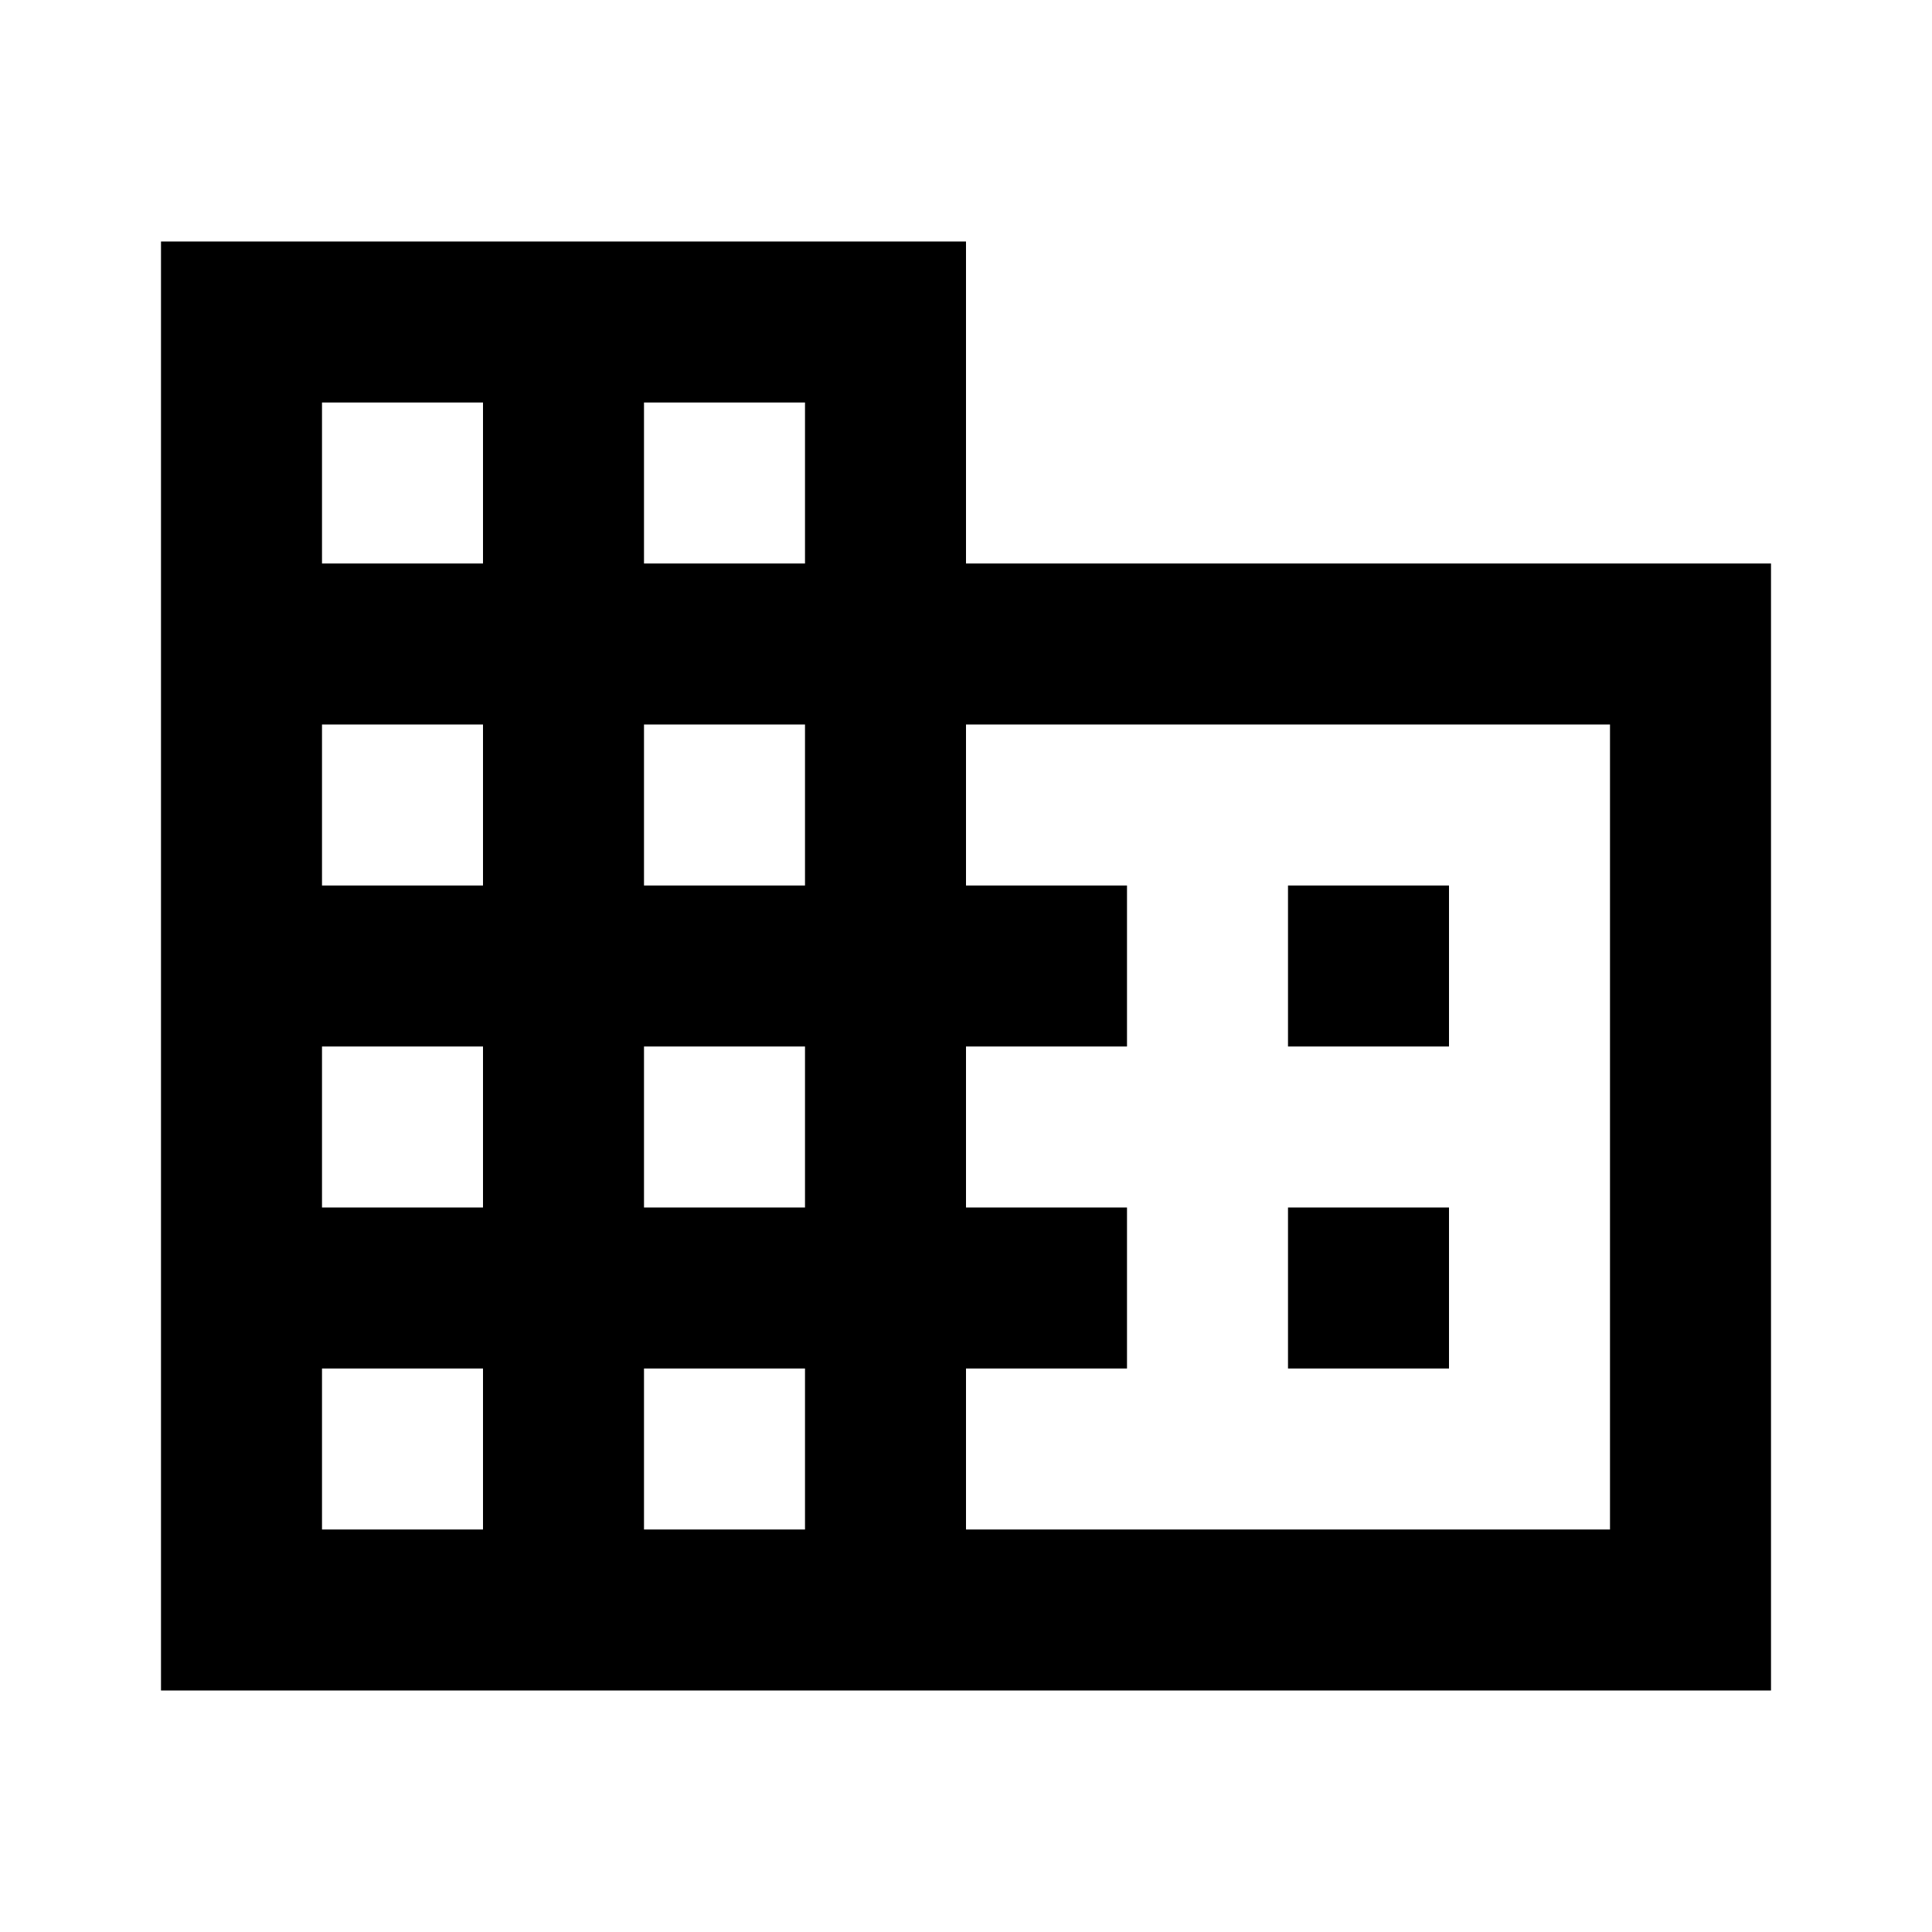
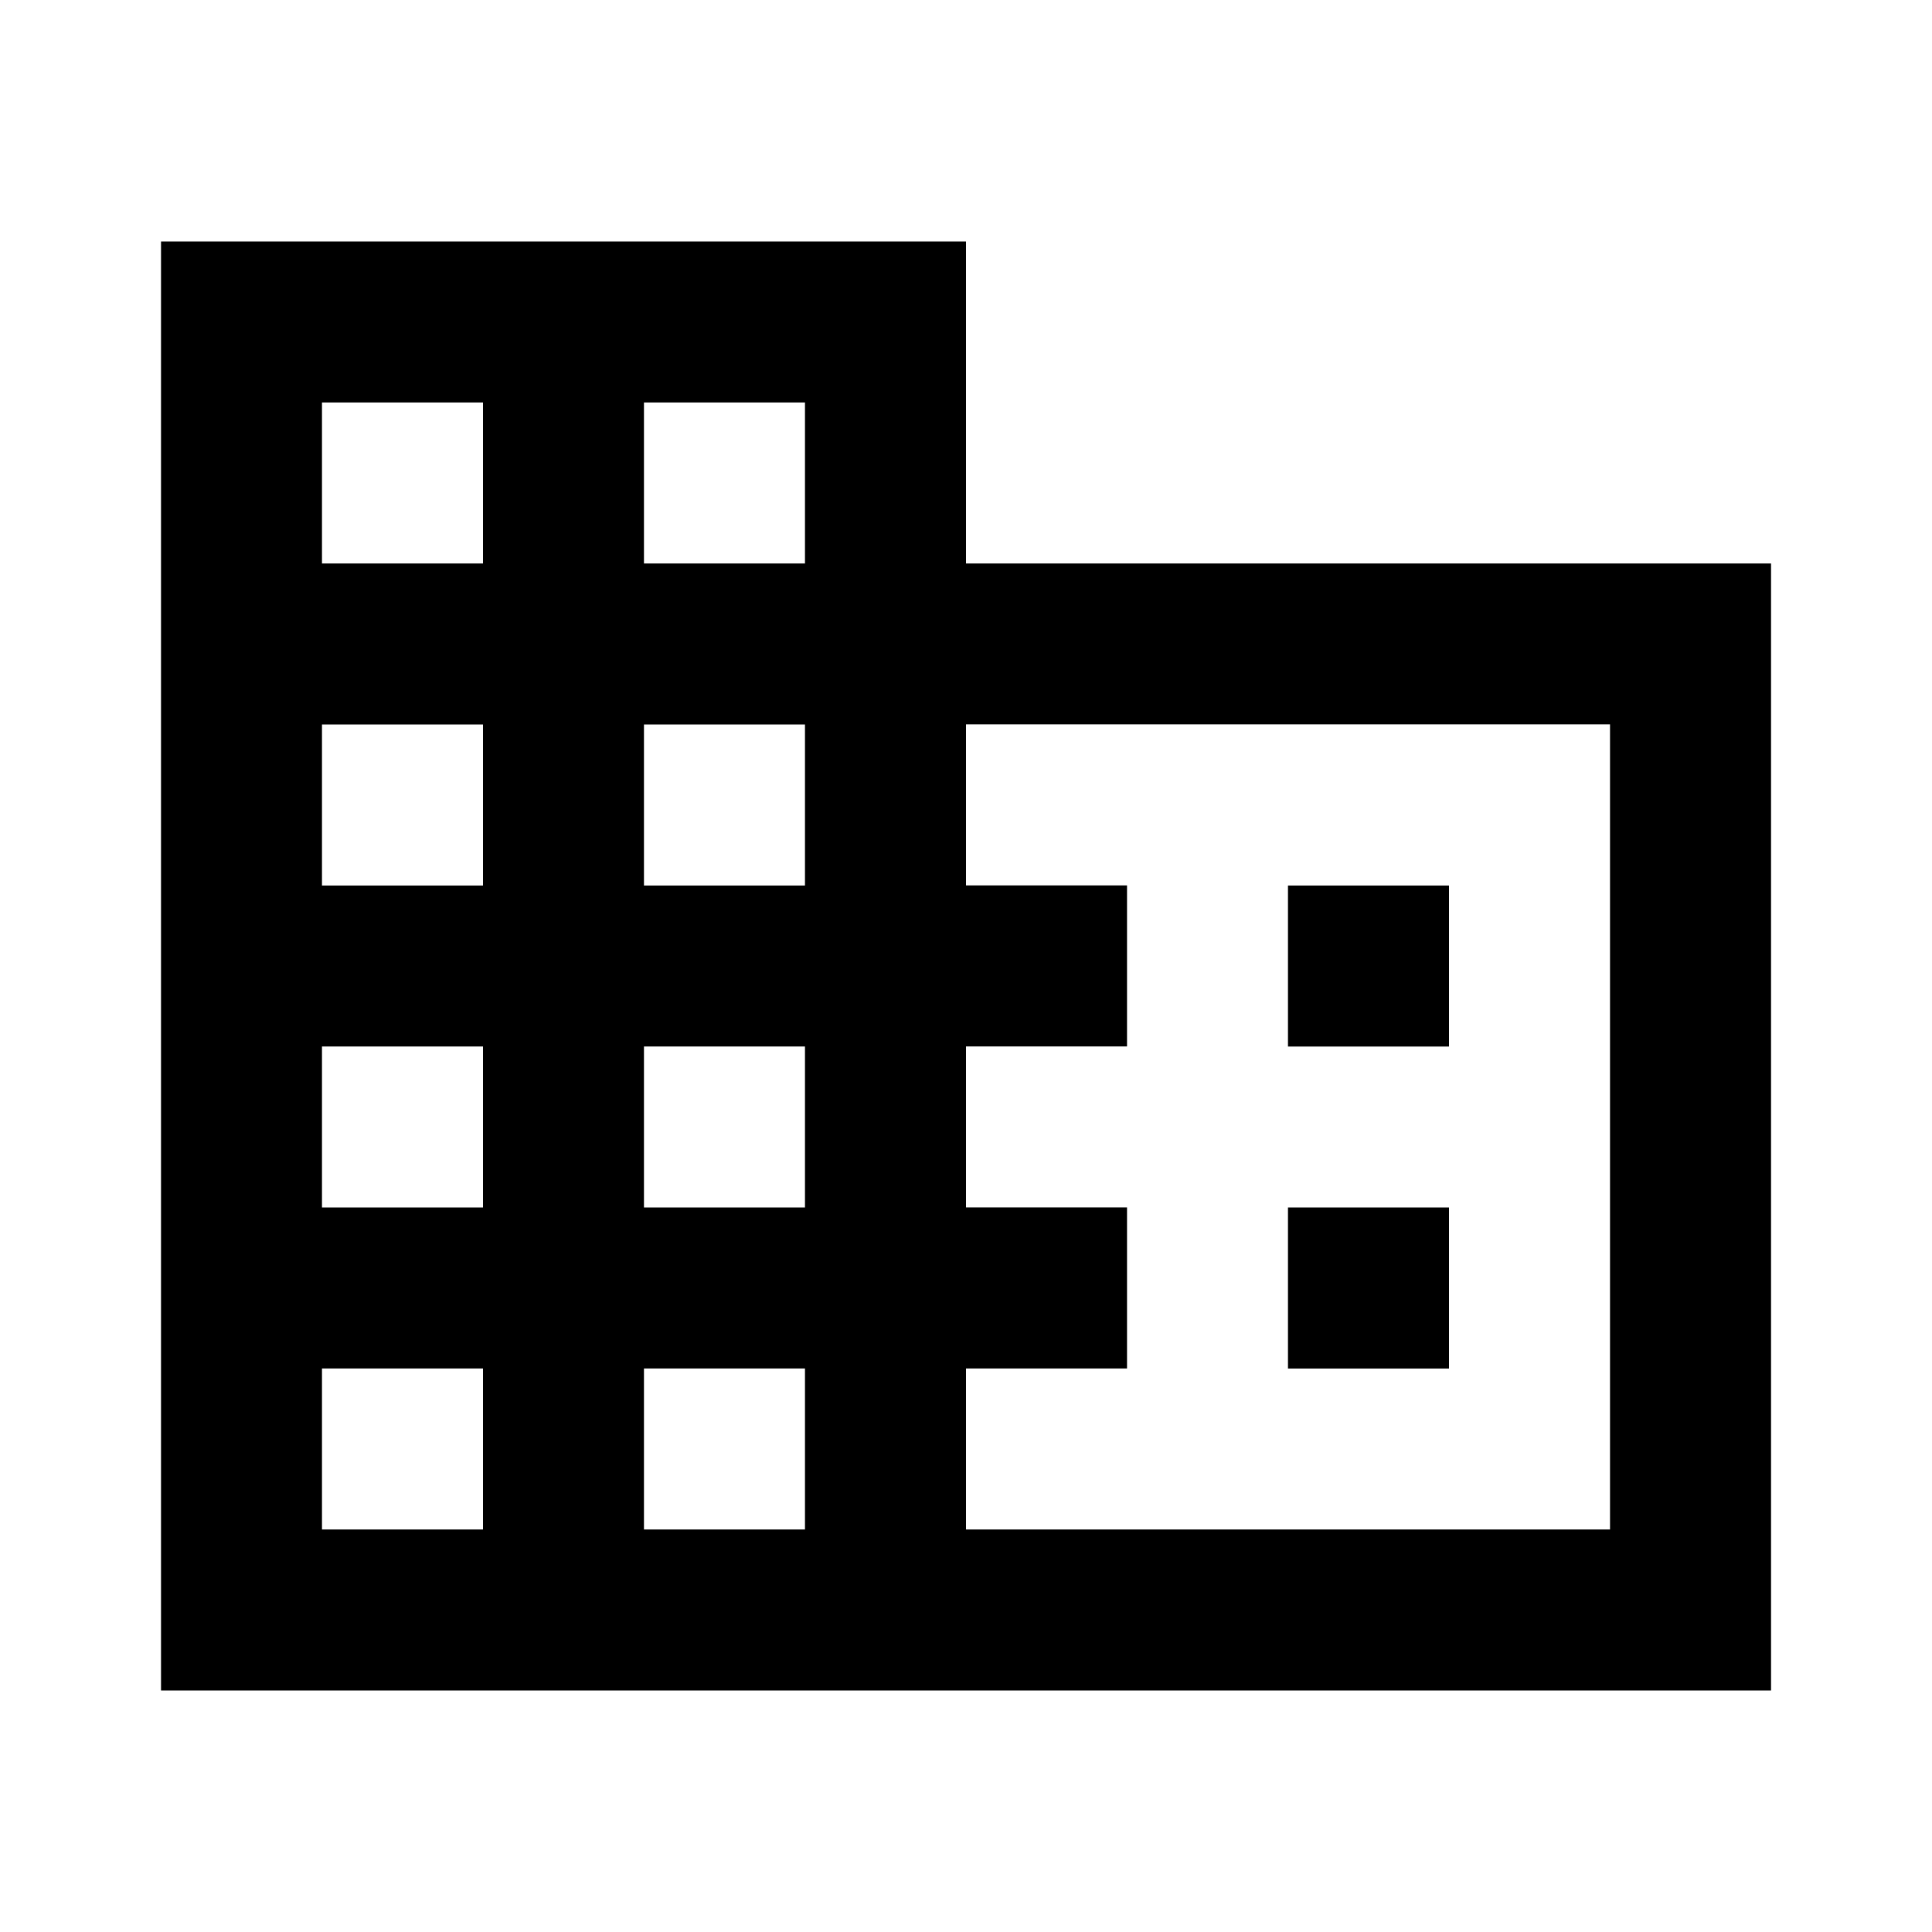
- <svg xmlns="http://www.w3.org/2000/svg" width="24" height="24" viewBox="0 0 24 24">
-   <path fill="#000000" d="M12,7 L12,3 L2,3 L2,21 L22,21 L22,7 L12,7 Z M6,19 L4,19 L4,17 L6,17 L6,19 Z M6,15 L4,15 L4,13 L6,13 L6,15 Z M6,11 L4,11 L4,9 L6,9 L6,11 Z M6,7 L4,7 L4,5 L6,5 L6,7 Z M10,19 L8,19 L8,17 L10,17 L10,19 Z M10,15 L8,15 L8,13 L10,13 L10,15 Z M10,11 L8,11 L8,9 L10,9 L10,11 Z M10,7 L8,7 L8,5 L10,5 L10,7 Z M20,19 L12,19 L12,17 L14,17 L14,15 L12,15 L12,13 L14,13 L14,11 L12,11 L12,9 L20,9 L20,19 Z M18,11 L16,11 L16,13 L18,13 L18,11 Z M18,15 L16,15 L16,17 L18,17 L18,15 Z" />
+ <svg xmlns="http://www.w3.org/2000/svg" version="1.1" width="32" height="32" viewBox="0 0 32 32">
+   <path d="M16 9.333v-5.333h-13.333v24h26.667v-18.667h-13.333zM8 25.333h-2.667v-2.667h2.667v2.667zM8 20h-2.667v-2.667h2.667v2.667zM8 14.667h-2.667v-2.667h2.667v2.667zM8 9.333h-2.667v-2.667h2.667v2.667zM13.333 25.333h-2.667v-2.667h2.667v2.667zM13.333 20h-2.667v-2.667h2.667v2.667zM13.333 14.667h-2.667v-2.667h2.667v2.667zM13.333 9.333h-2.667v-2.667h2.667v2.667zM26.667 25.333h-10.667v-2.667h2.667v-2.667h-2.667v-2.667h2.667v-2.667h-2.667v-2.667h10.667v13.333zM24 14.667h-2.667v2.667h2.667v-2.667zM24 20h-2.667v2.667h2.667v-2.667z" />
</svg>
